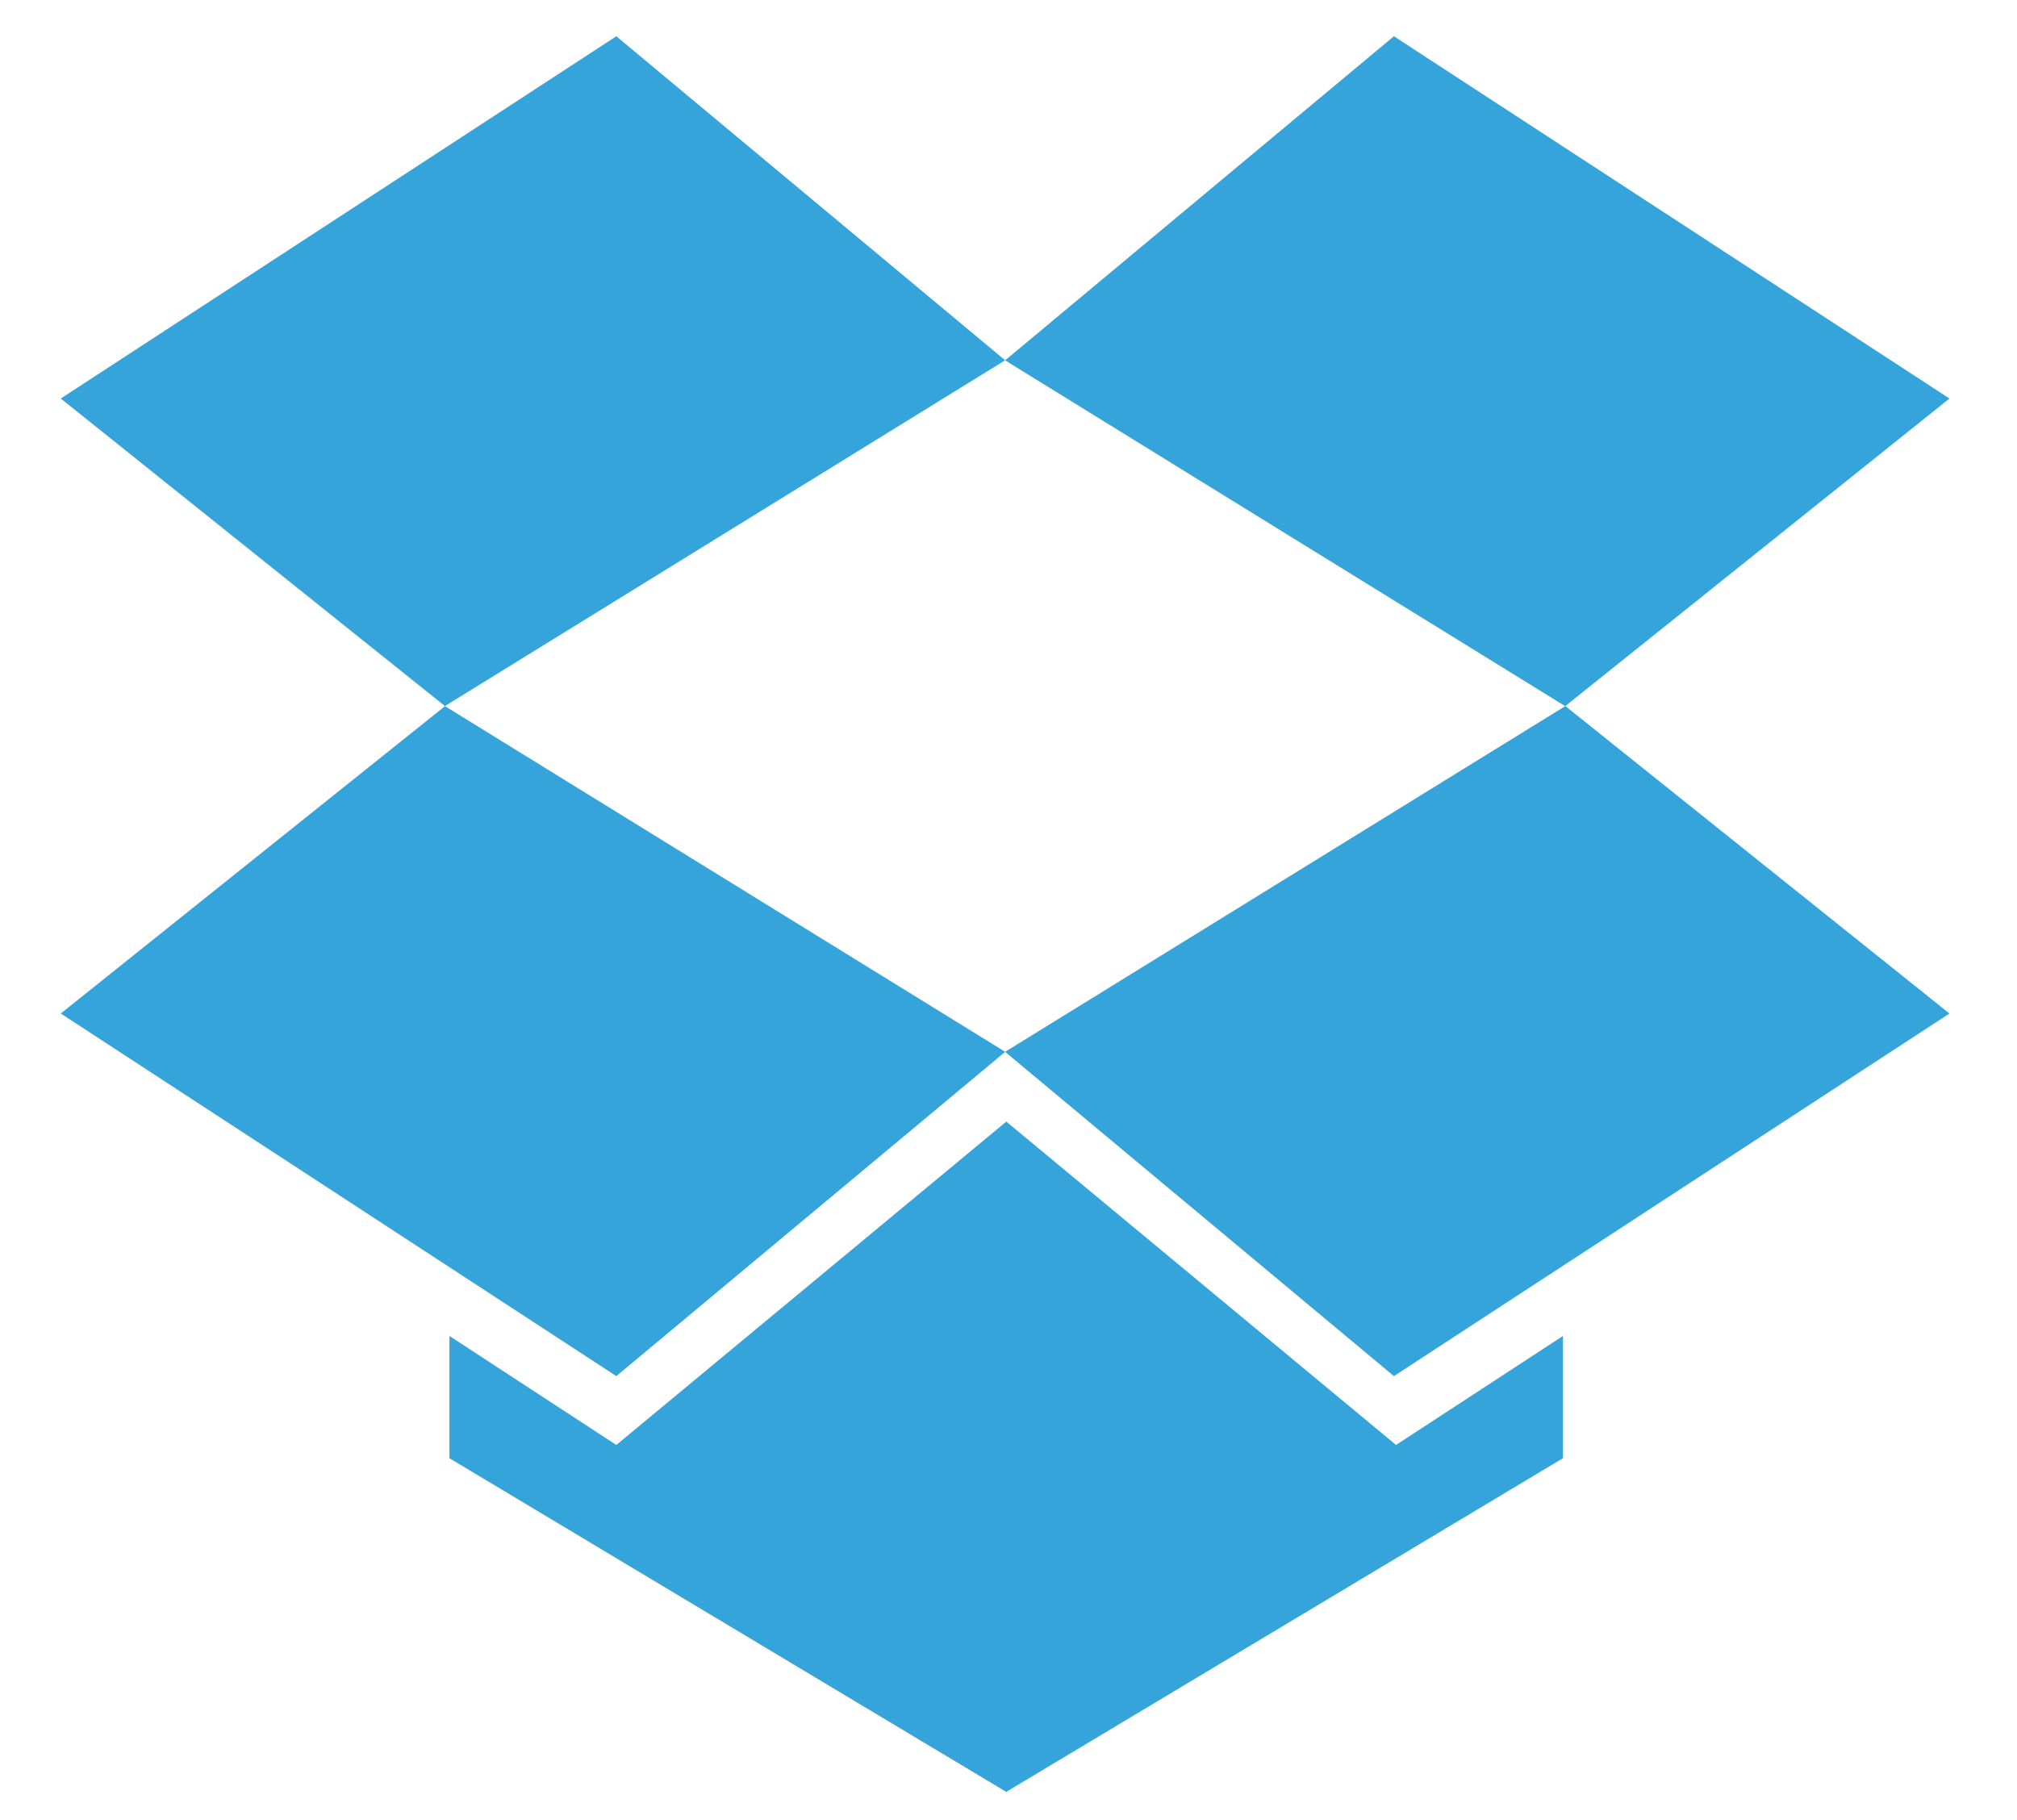
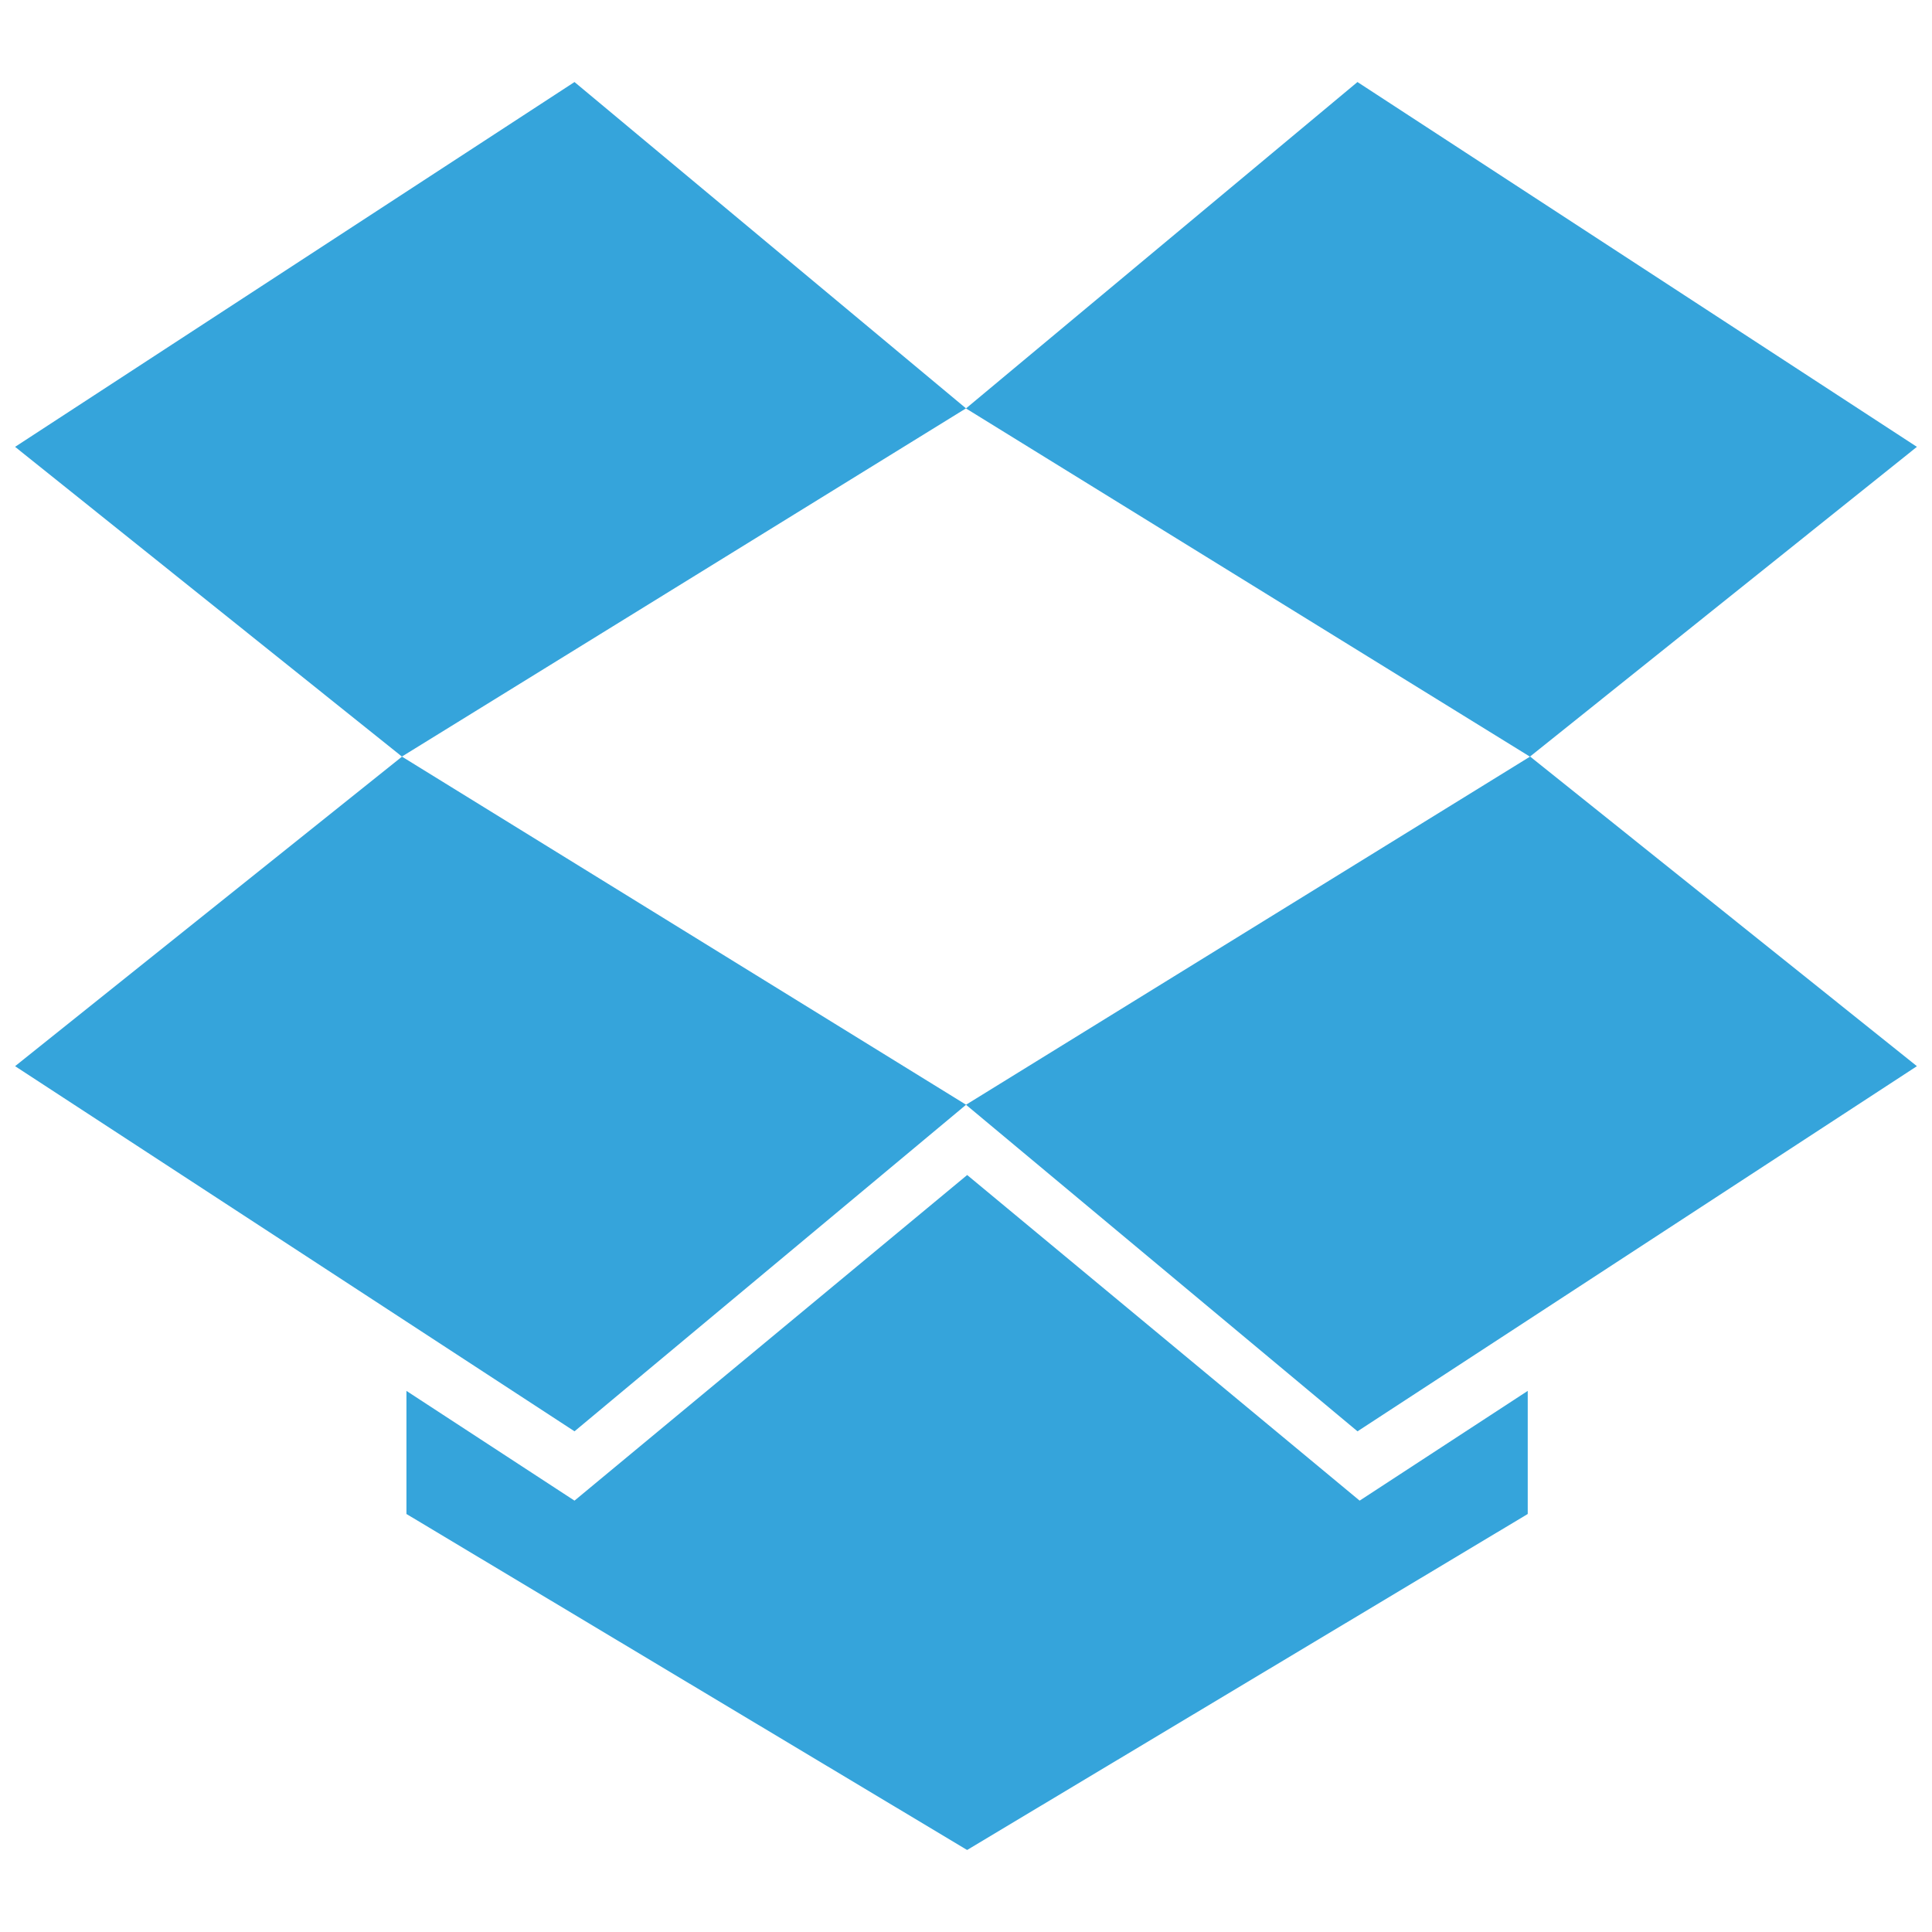
- <svg xmlns="http://www.w3.org/2000/svg" version="1.1" id="Calque_1" x="0px" y="0px" width="595.279px" height="537px" viewBox="0 150.445 595.279 537" enable-background="new 0 150.445 595.279 537" xml:space="preserve">
-   <path fill="#35A4DB" d="M17.935,449.585l163.96,107.023l114.769-95.711L131.333,358.865L17.935,449.585z M181.895,161.145  L17.935,268.072l113.374,90.769L296.64,256.782L181.895,161.145z M575.345,268.072l-163.96-106.927L296.64,256.806l165.295,102.059  L575.345,268.072z M296.64,460.9l114.745,95.709l163.96-107.023L461.983,358.84L296.64,460.9z M296.992,481.49l-115.098,95.441  l-49.251-32.172v36.082l164.323,98.477l164.313-98.477v-36.082l-49.264,32.172L296.992,481.49z" />
+ <svg xmlns="http://www.w3.org/2000/svg" viewBox="0 0 128 128">
+   <path fill="#35A4DB" d="M1,70.637l37.063,24.191l25.943-21.636L26.633,50.13L1,70.637z M38.062,5.435L1,29.605l25.627,20.519  L64,27.055L38.062,5.435z M127,29.605L89.936,5.435L63.998,27.06l37.363,23.069L127,29.605z M64,73.193l25.938,21.636L127,70.637  l-25.625-20.513L64,73.193z M64.078,77.848L38.062,99.421l-11.134-7.271v8.156l37.146,22.26l37.142-22.26v-8.156L90.08,99.421  L64.078,77.848z" />
</svg>
